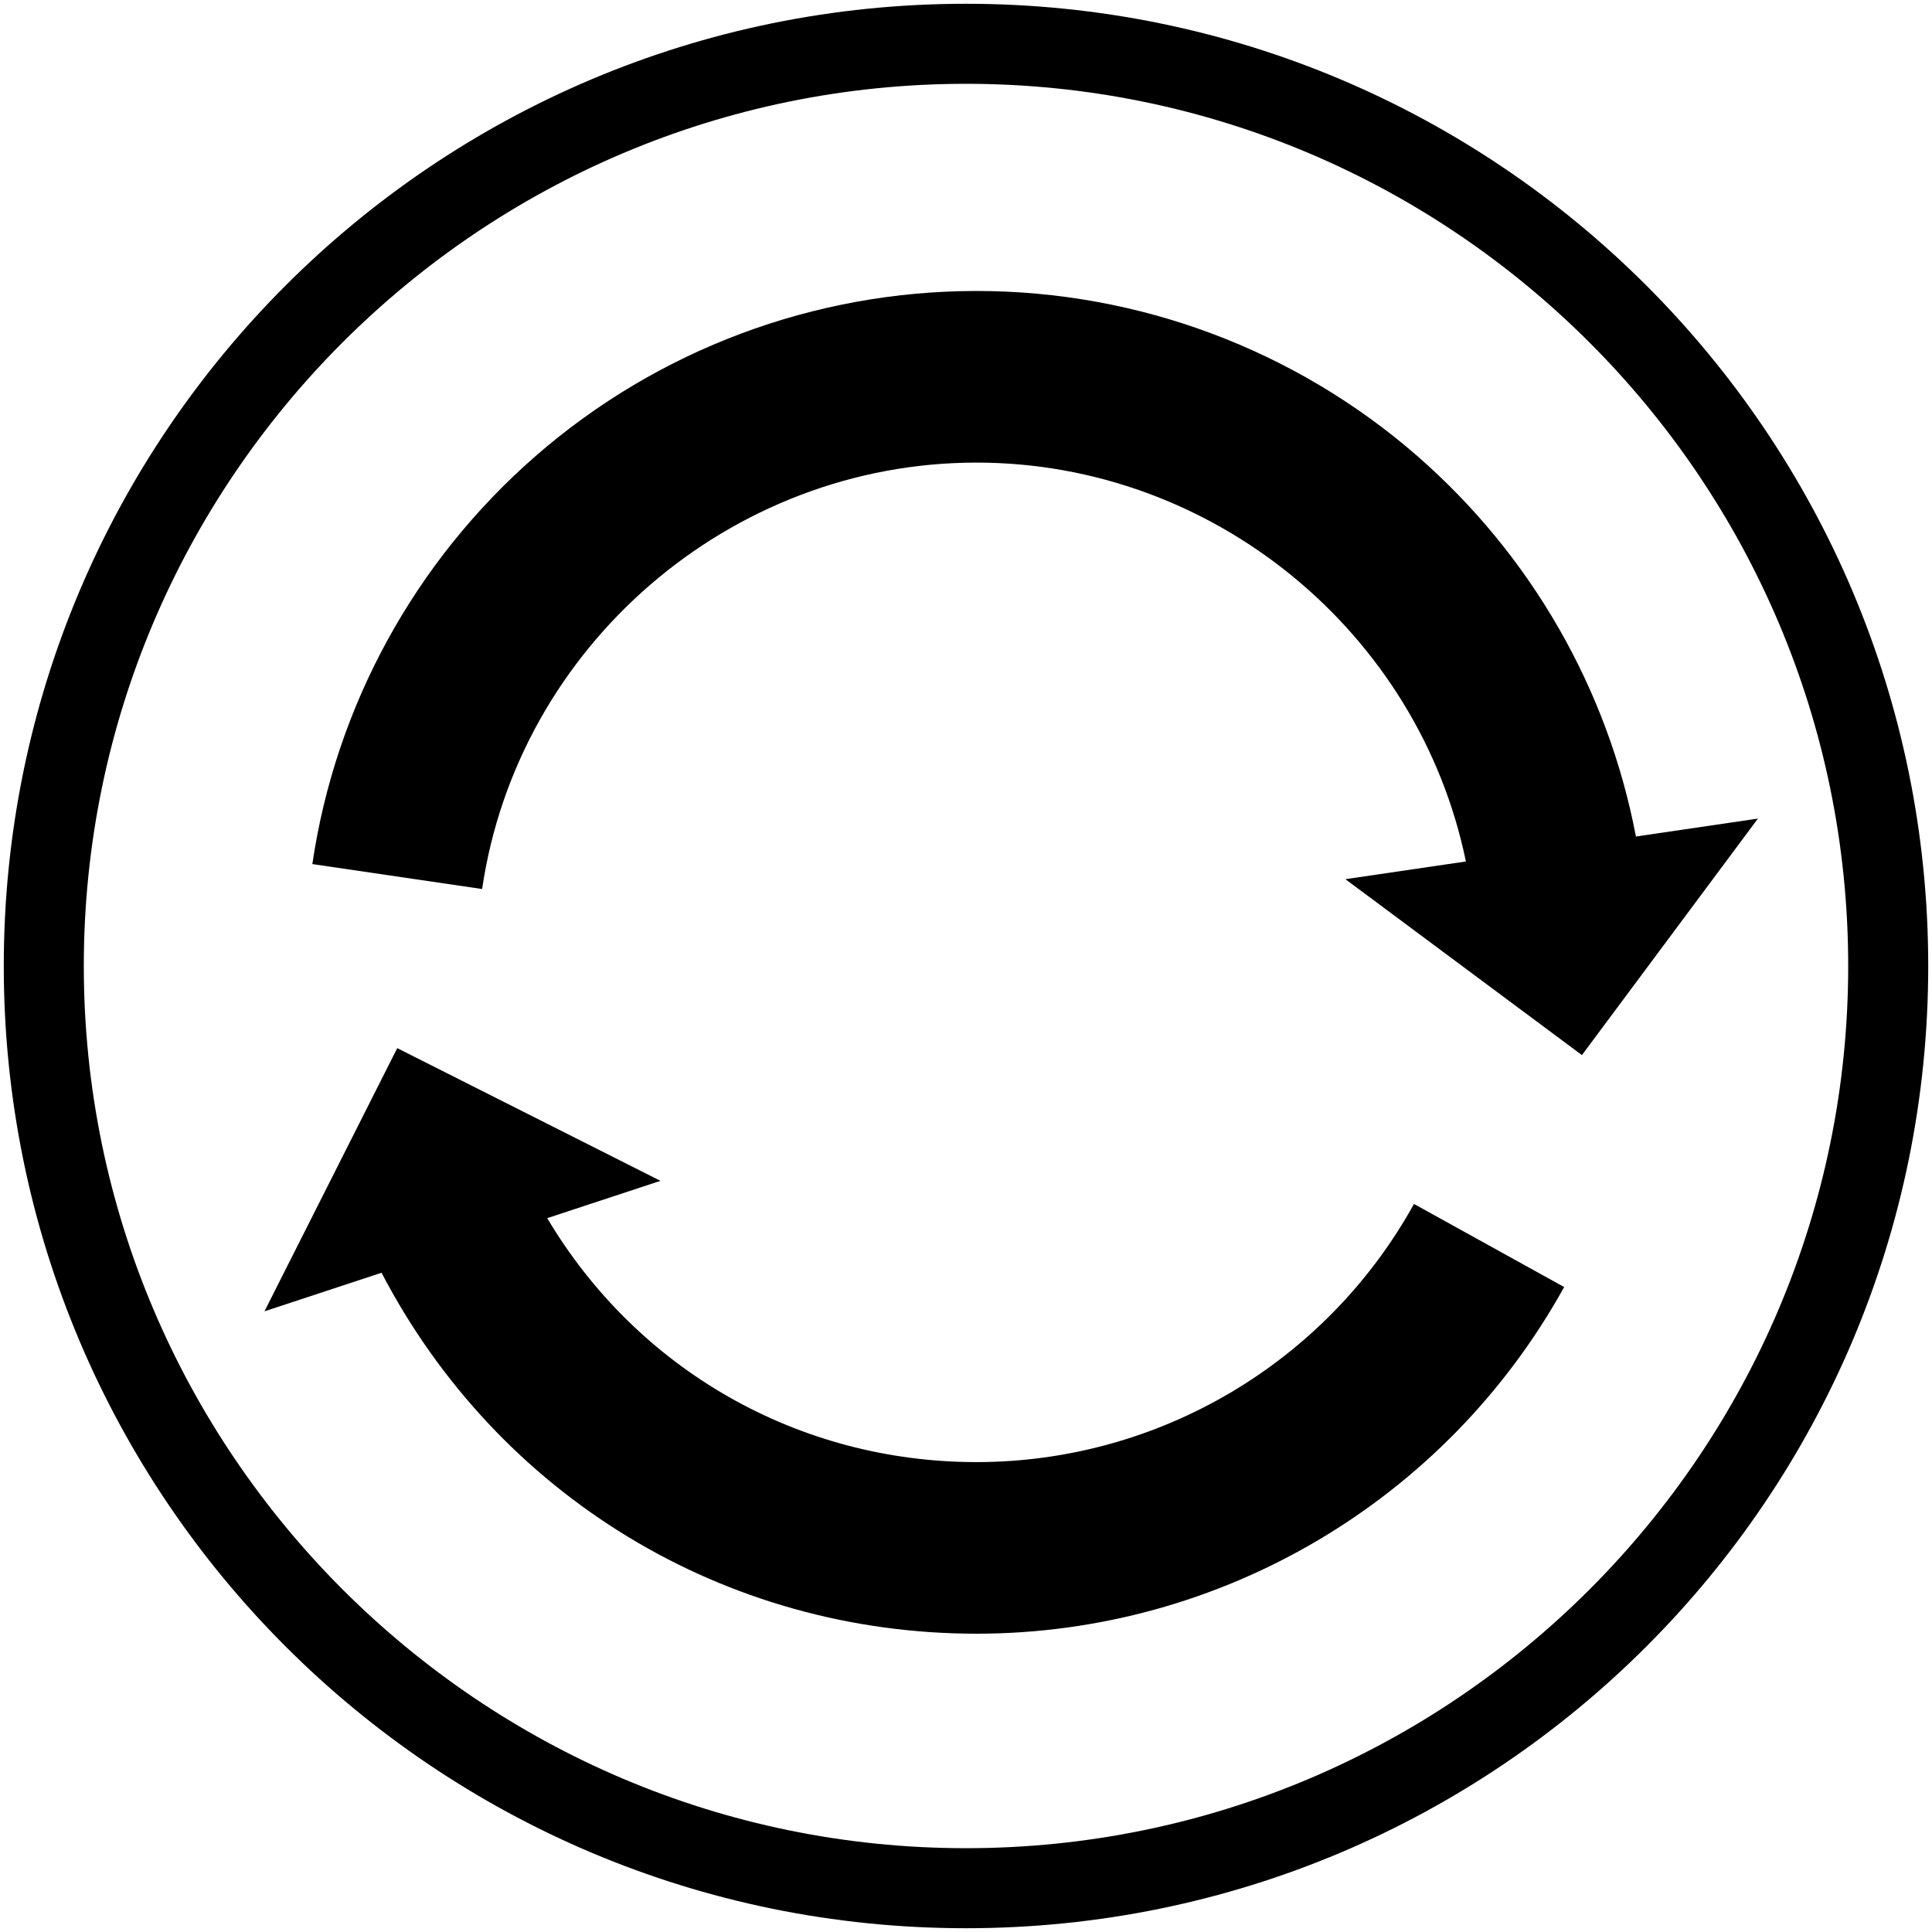
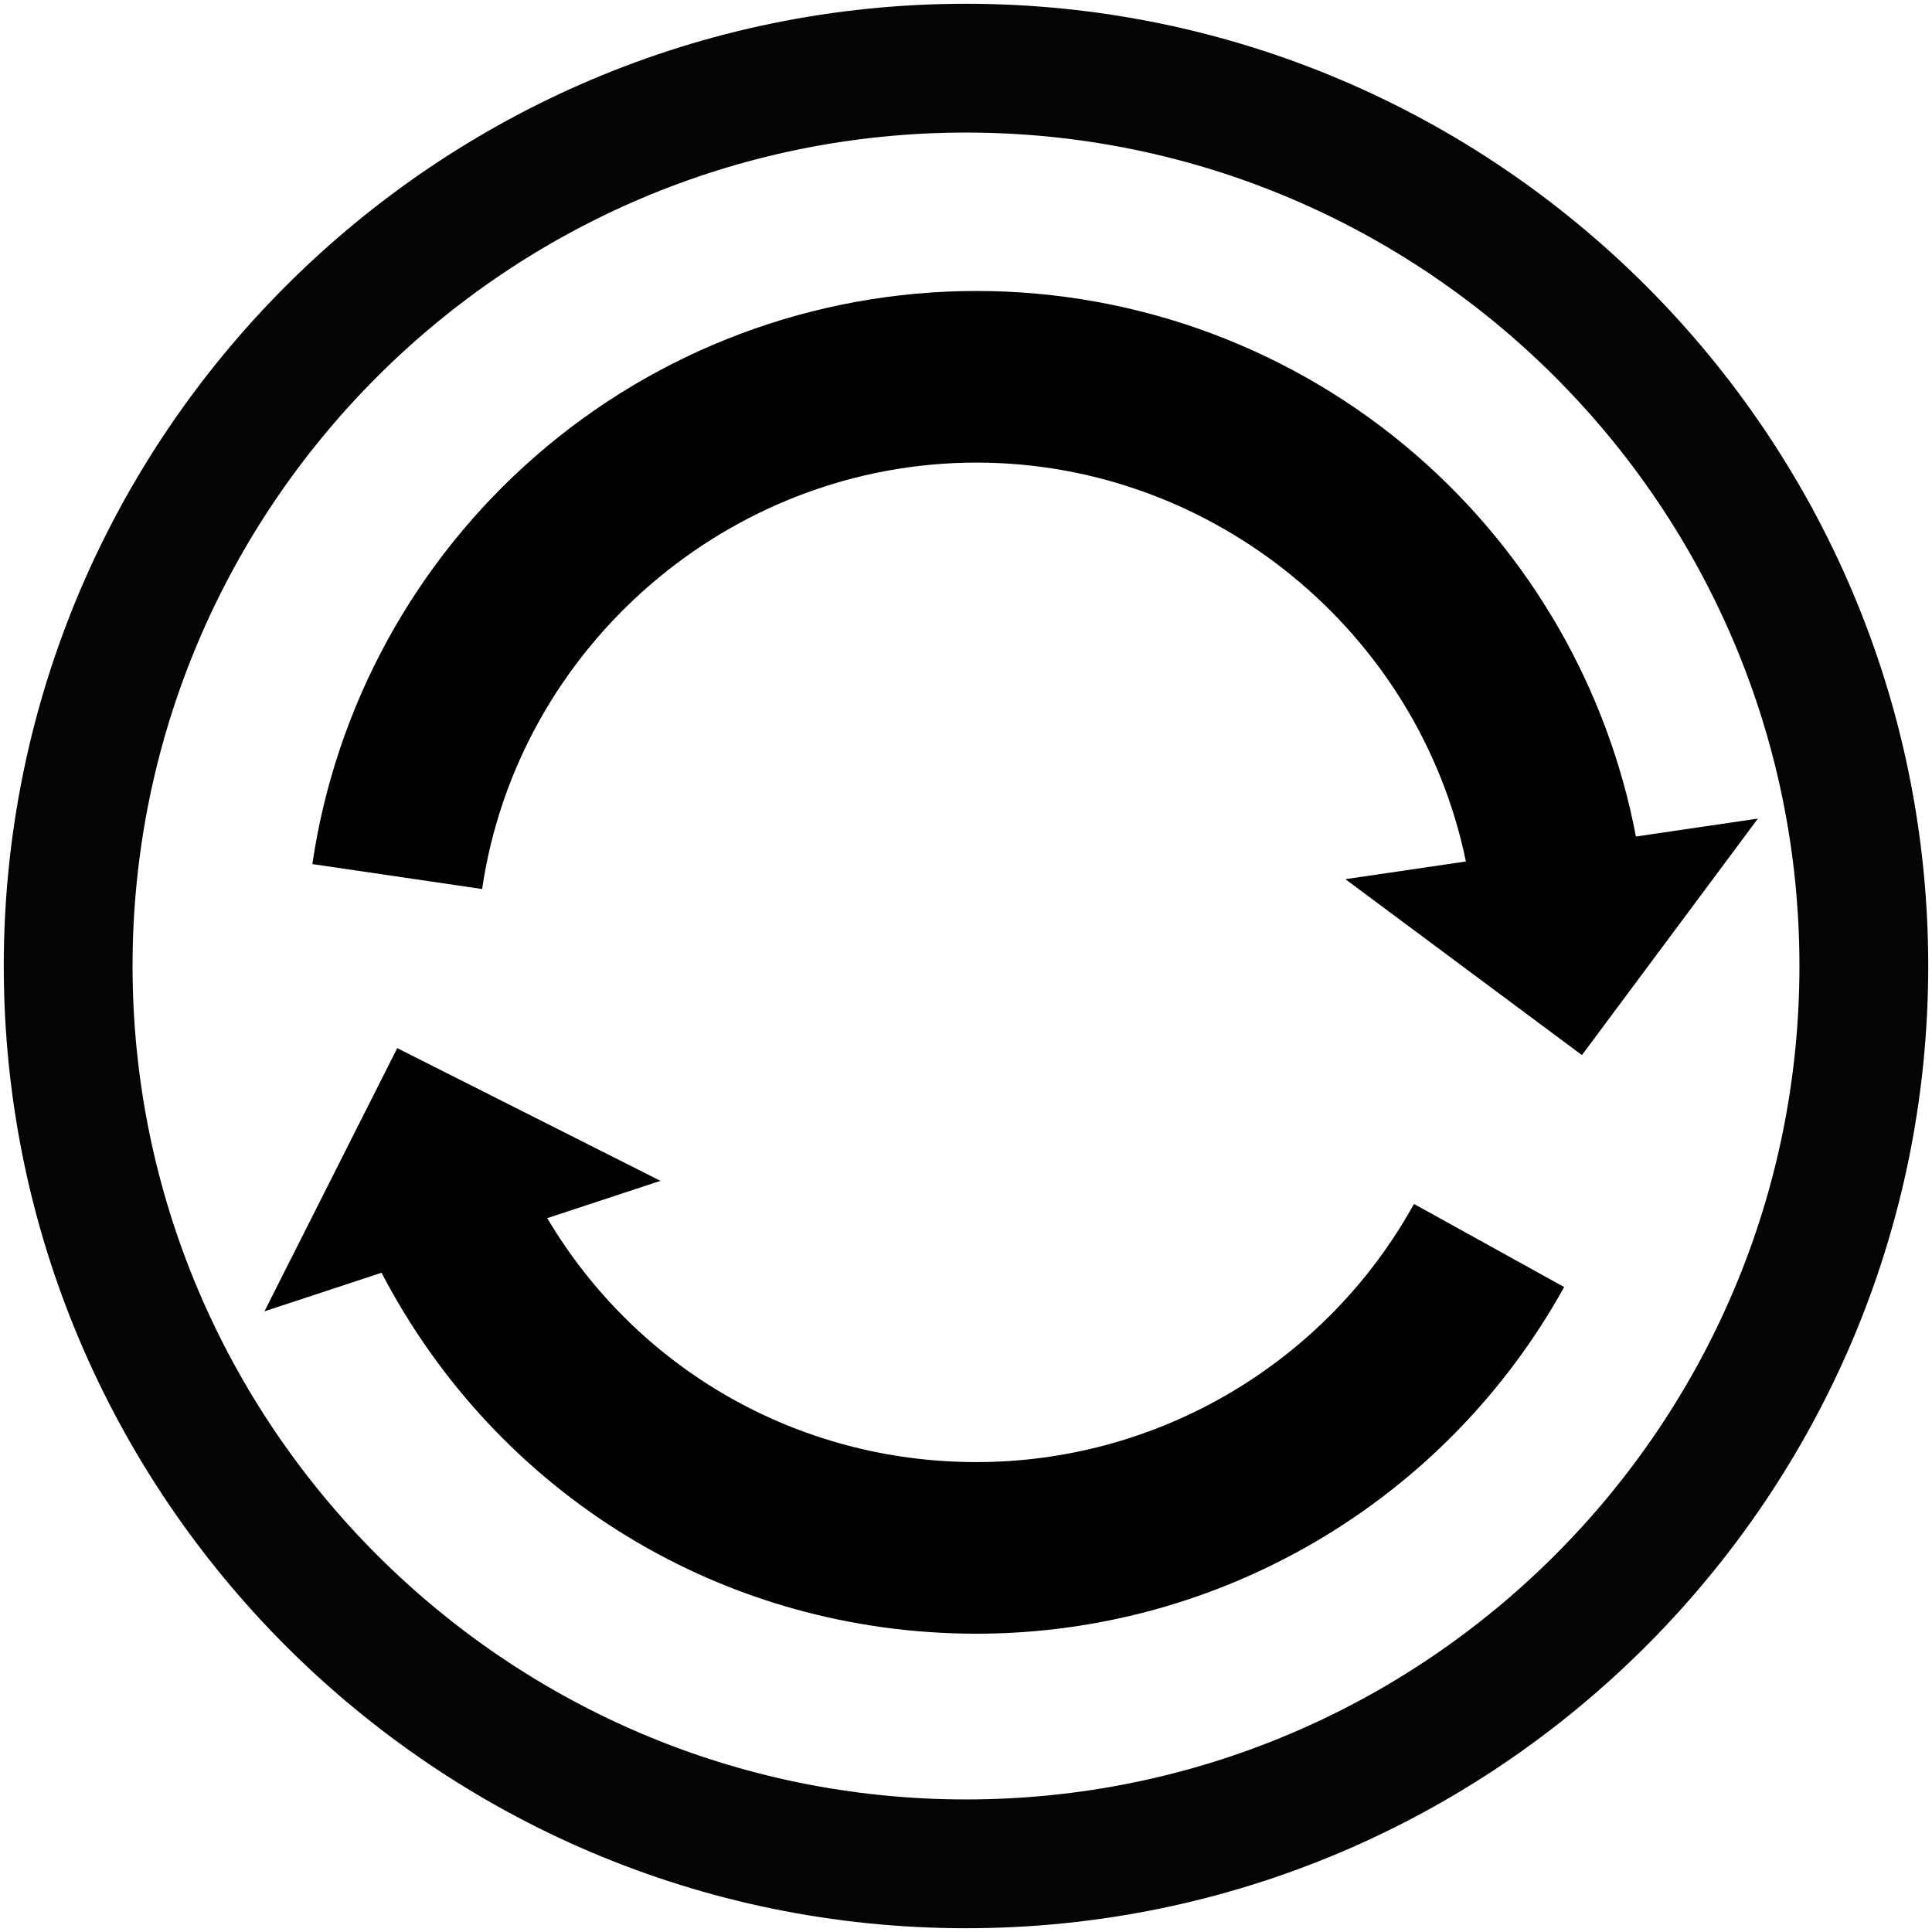
<svg xmlns="http://www.w3.org/2000/svg" viewBox="0 0 512 512" fill-rule="evenodd" clip-rule="evenodd" stroke-linejoin="round" stroke-miterlimit="1.414">
-   <path d="M1 256c0 140.863 114.137 255 255 255s255-114.137 255-255S396.863 1 256 1 1 115.137 1 256zm21.21 0C22.21 127.15 127.03 22.21 256 22.21c128.85 0 233.79 104.82 233.79 233.79 0 128.85-104.82 233.79-233.79 233.79-128.85 0-233.79-104.94-233.79-233.79z" fill-rule="nonzero" />
  <path d="M433.534 221.683c-7.41-38.99-27.8-74.577-57.955-100.85-32.36-28.192-73.84-43.72-116.805-43.72-42.963 0-84.446 15.528-116.803 43.72C109.944 148.74 88.92 187.15 82.776 228.99l44.99 6.608c9.463-64.424 65.784-113.006 131.01-113.006 62.734 0 117.21 44.954 129.7 105.71l-31.934 4.69 62.686 46.62 46.633-62.675-32.326 4.748zM258.775 387.47c-47.263 0-89.916-24.527-113.754-64.647l30.007-9.887-69.755-35.17-35.187 69.748 31.028-10.223c30.817 59.08 90.785 95.656 157.662 95.656 64.702 0 124.378-35.202 155.74-91.87L374.72 319.06c-23.35 42.196-67.78 68.41-115.947 68.41" fill-rule="nonzero" />
+   <path d="M256 1C115.393 1 1 115.394 1 256s114.393 255 255 255 255-114.393 255-255S396.607 1 256 1zm0 34.13c121.73 0 220.87 99.026 220.87 220.87 0 121.73-99.026 220.87-220.87 220.87-121.73 0-220.872-99.14-220.872-220.87S134.156 35.13 256 35.13z" fill="#030404" fill-rule="nonzero" />
</svg>
